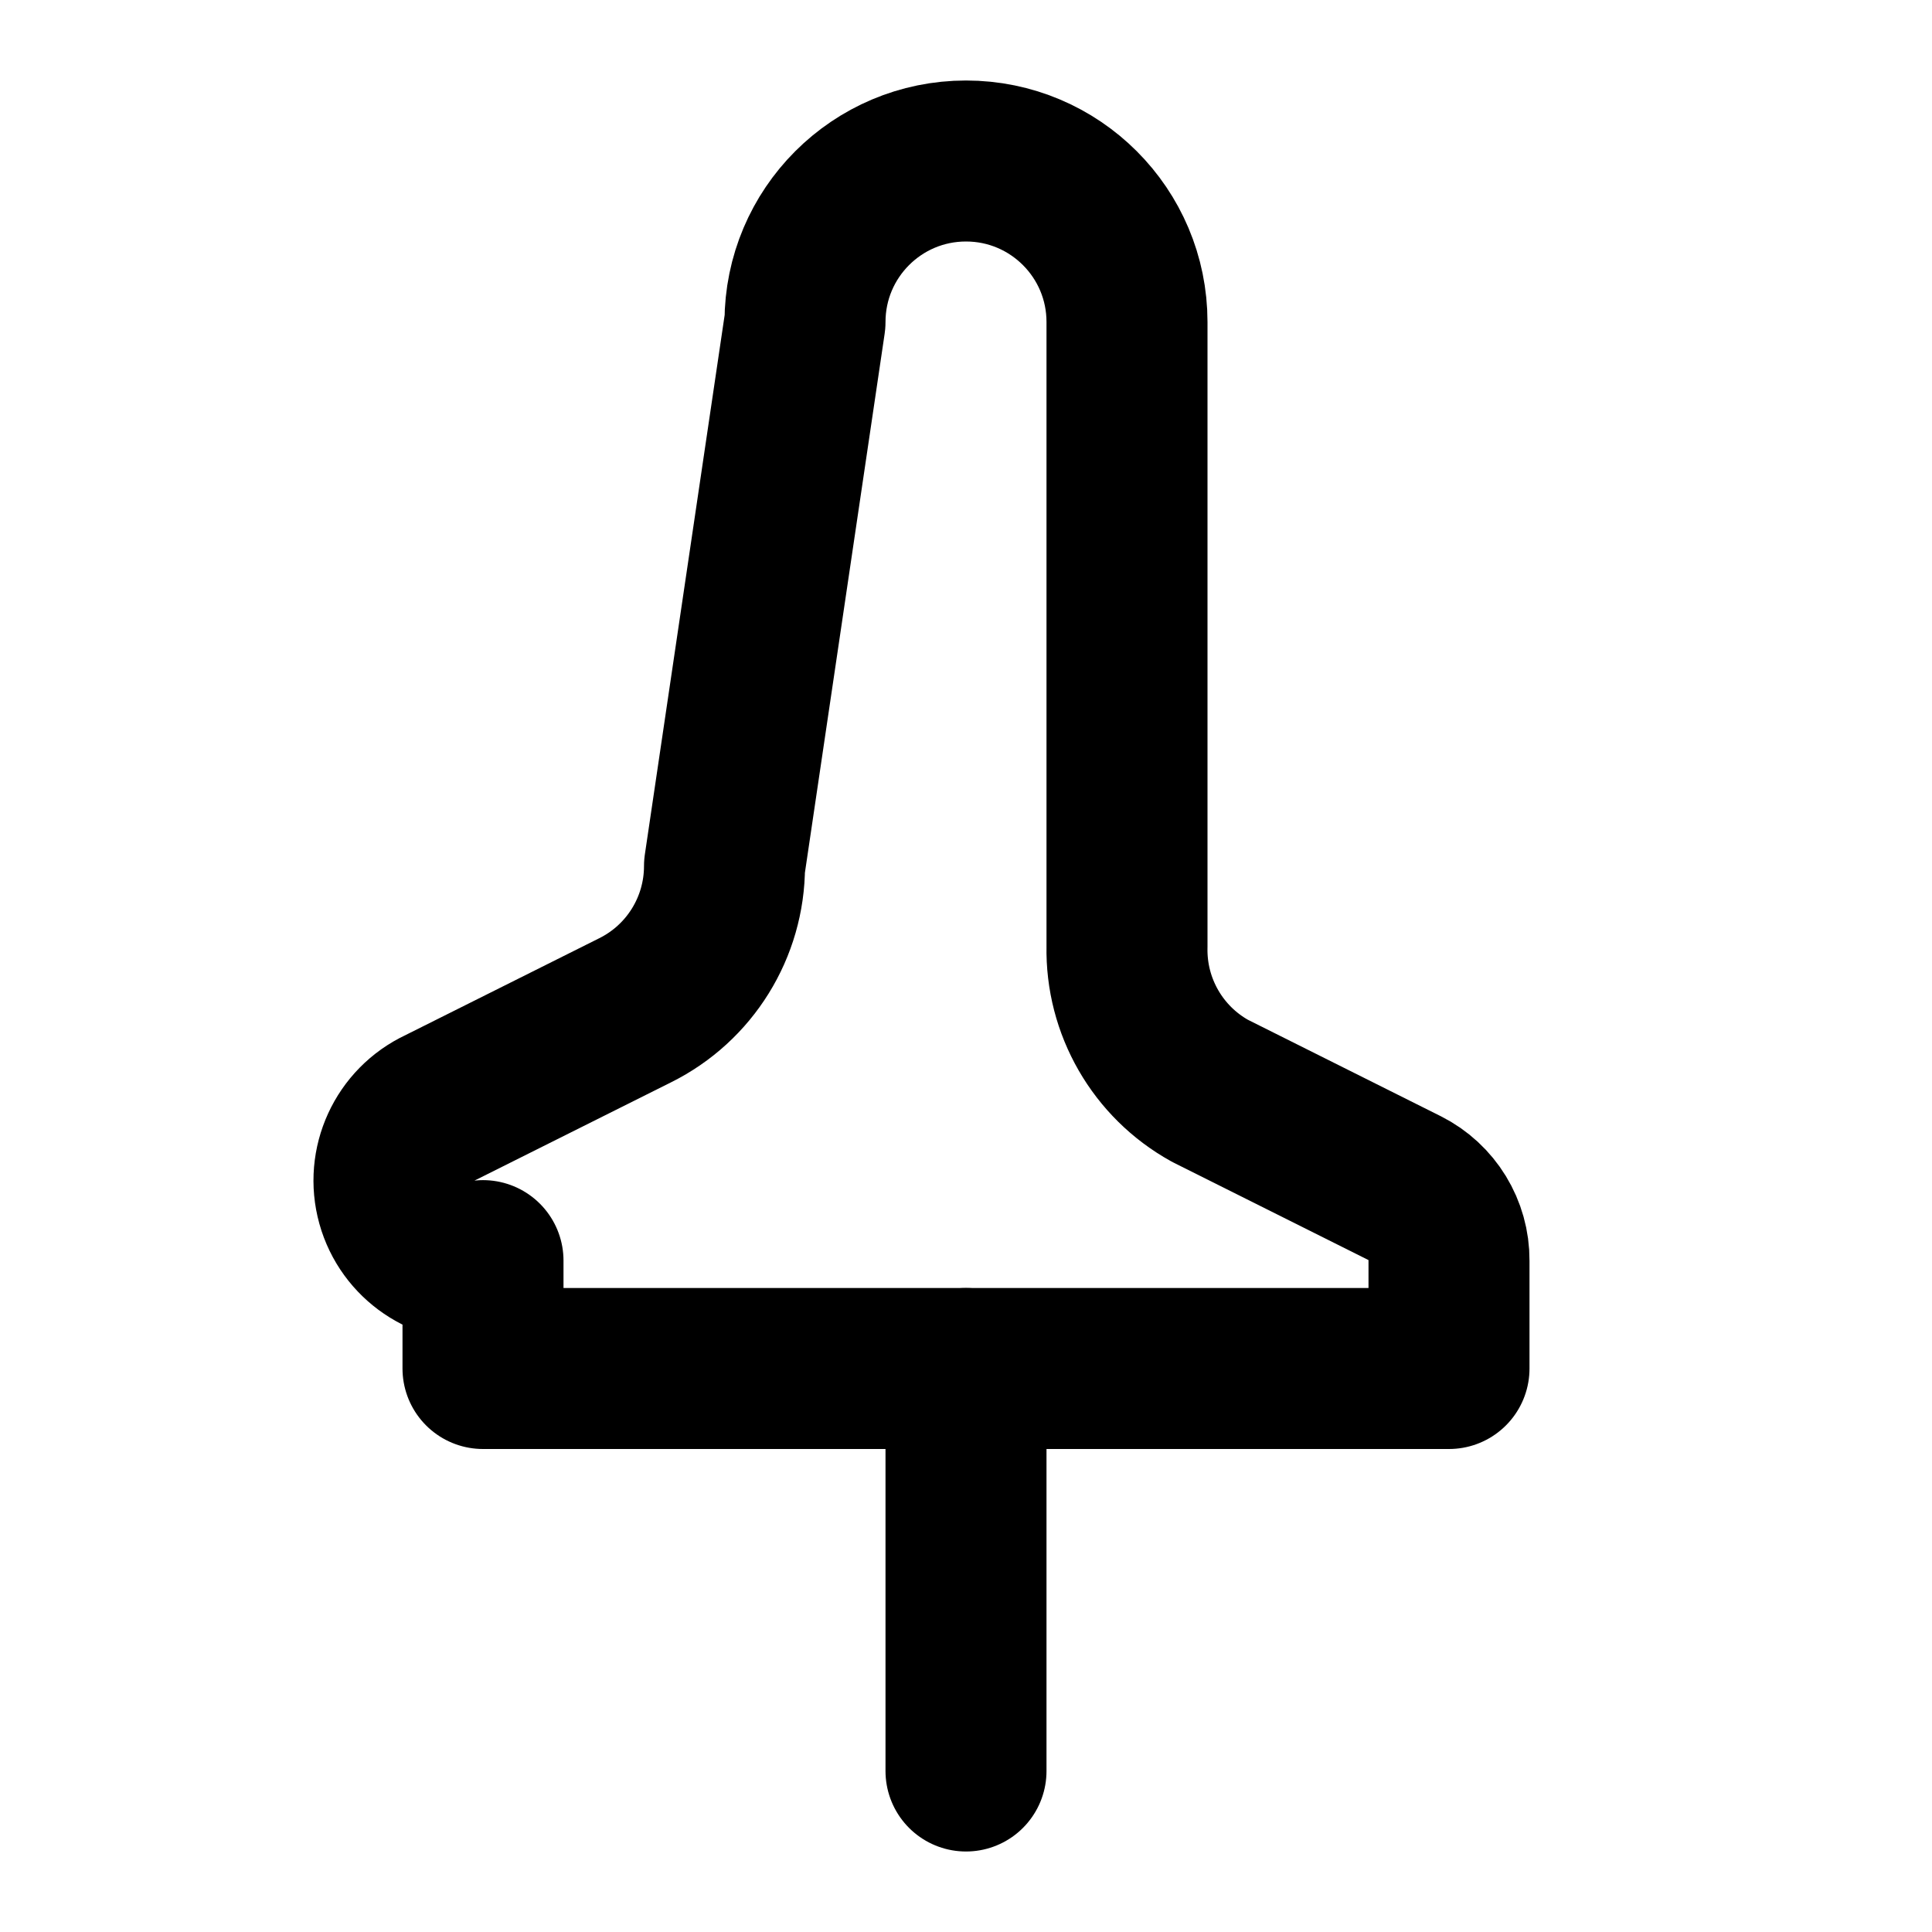
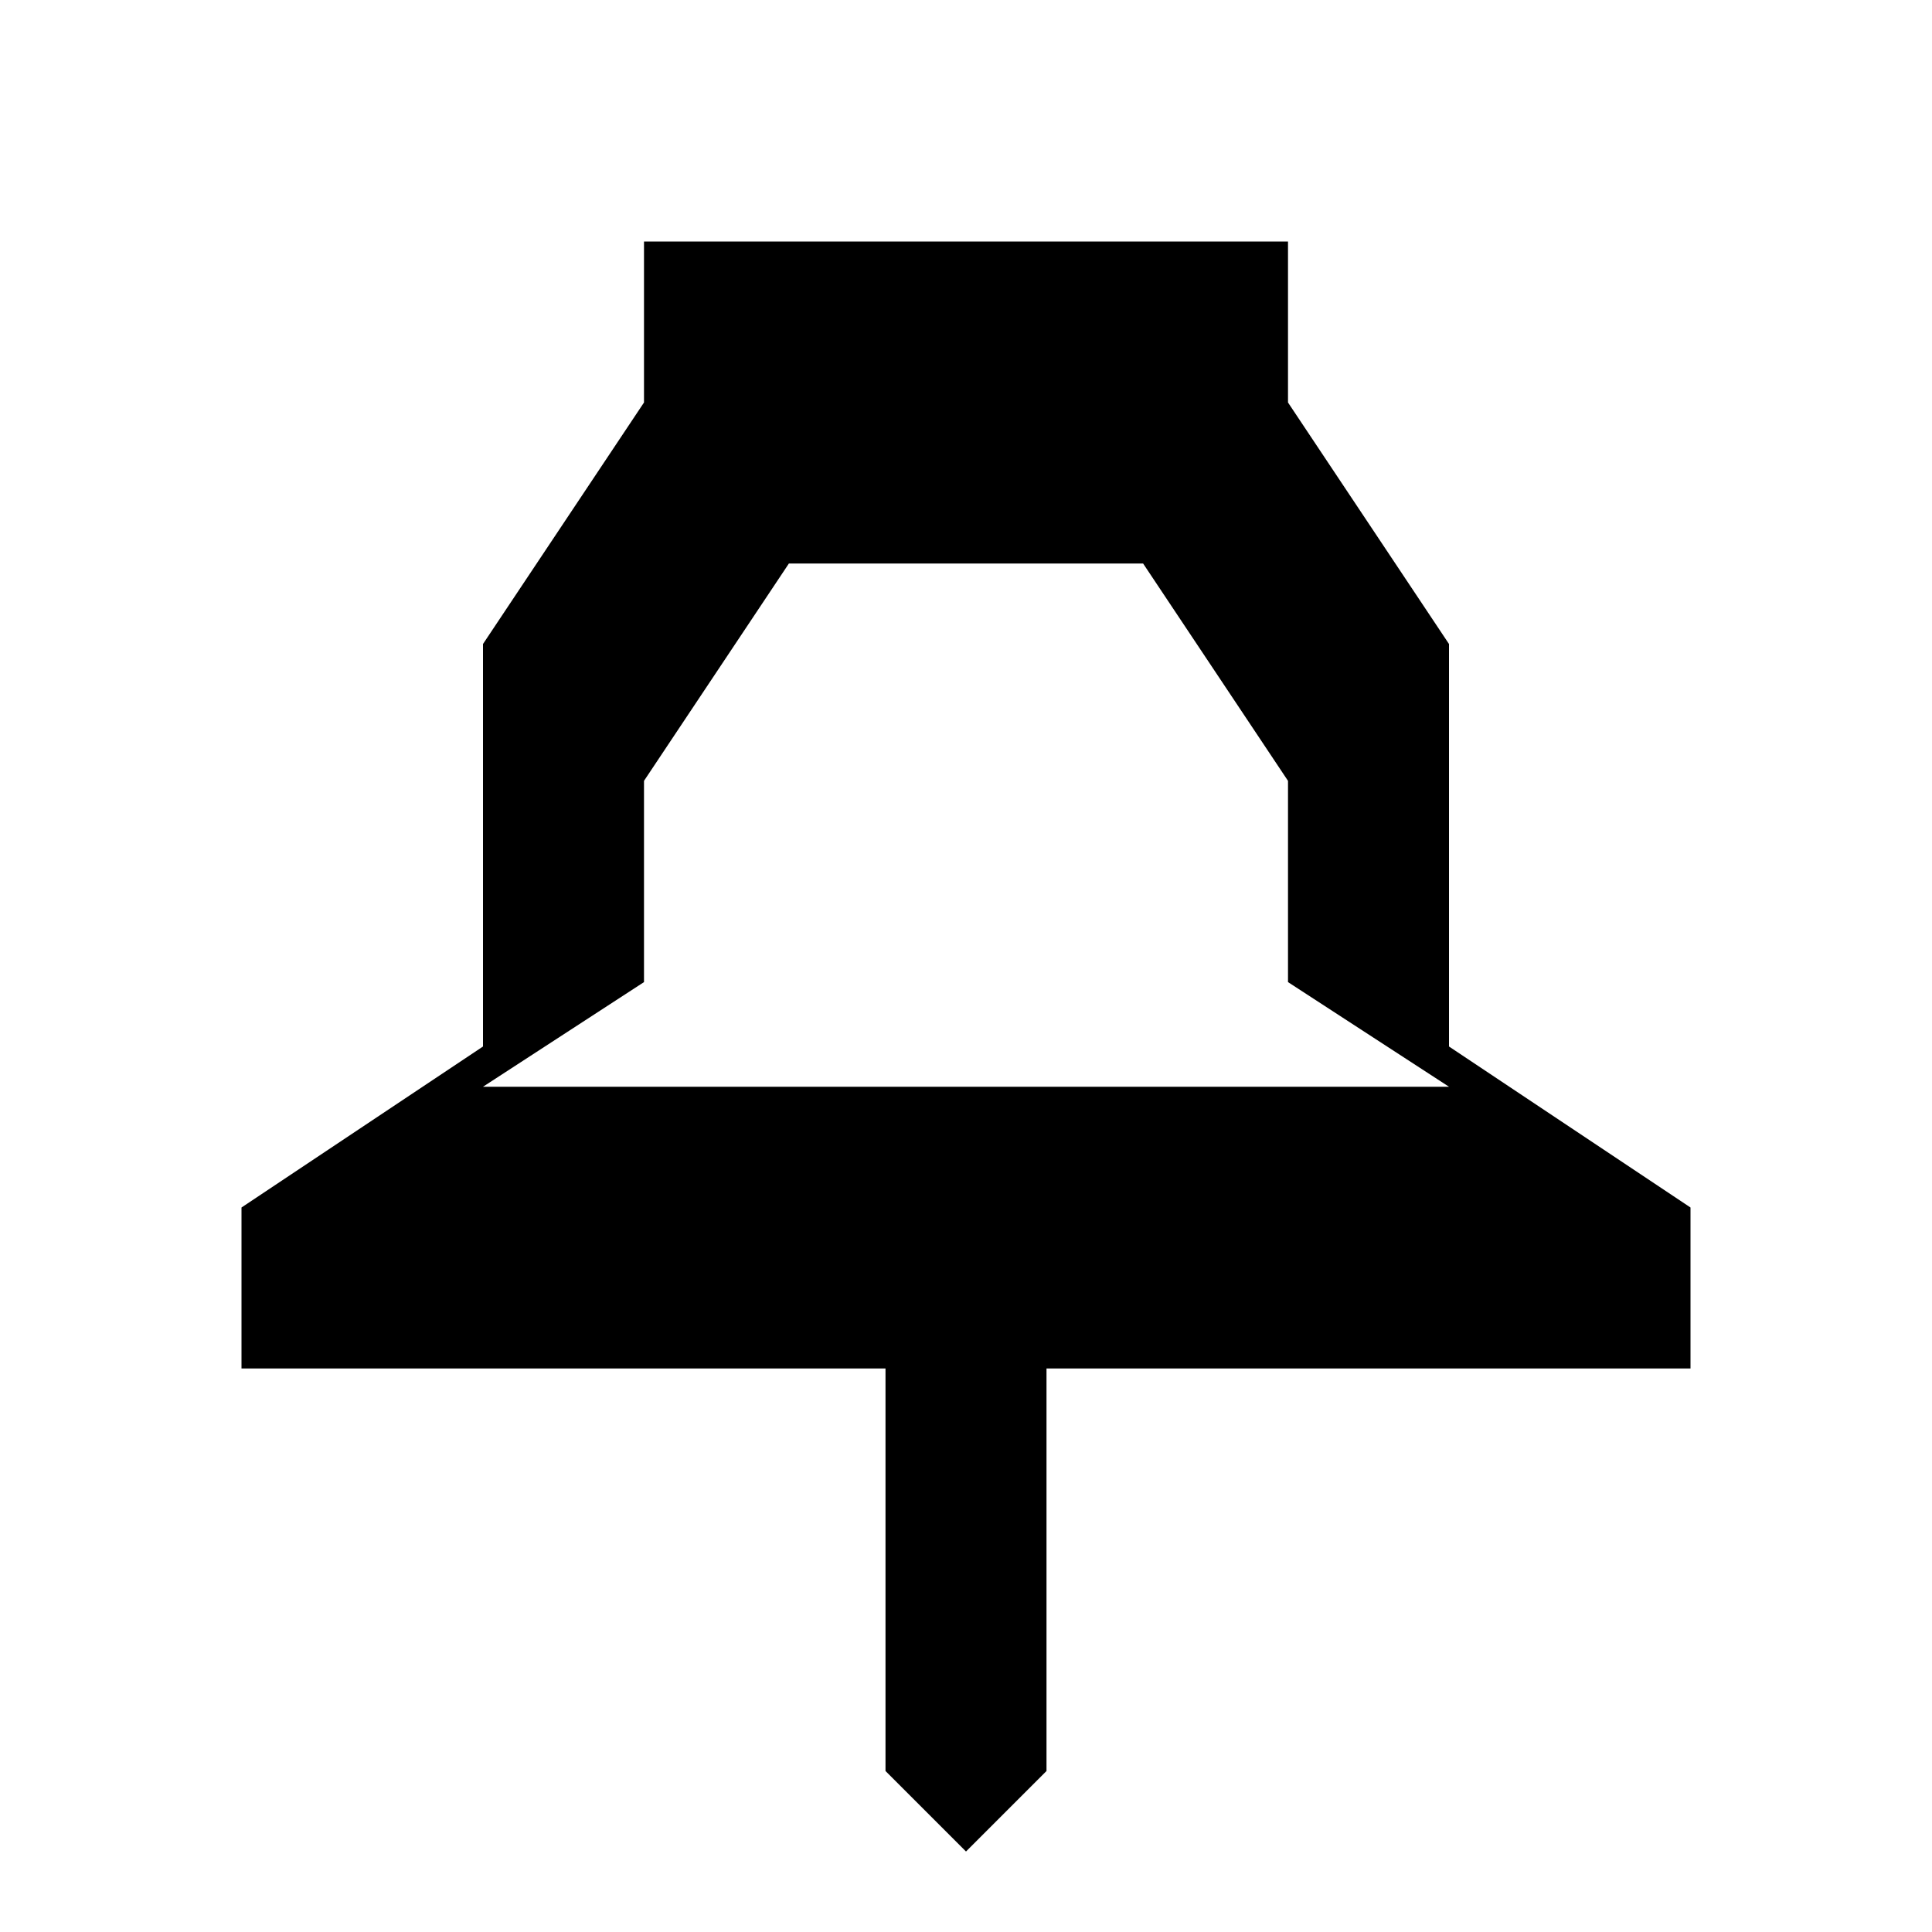
- <svg xmlns="http://www.w3.org/2000/svg" width="24" height="24" viewBox="0 0 24 24" fill="none" stroke="currentColor" stroke-width="2" stroke-linecap="round" stroke-linejoin="round">
-   <path d="M12 17v5" />
-   <path d="M9 10.76a2 2 0 0 1-1.11 1.79l-2.42 1.21A1 1 0 0 0 6 15.66V17h12v-1.34a1 1 0 0 0-.55-.9l-2.42-1.21A2 2 0 0 1 14 11.76V4a2 2 0 0 0-4 0z" />
+ <svg xmlns="http://www.w3.org/2000/svg" width="24" height="24" viewBox="0 0 24 24" fill="currentColor">
+   <path d="M8 3h8v2l2 3v5l3 2v2H13v5l-1 1-1-1v-5H3v-2l3-2V8l2-3V3zm1.8 4L8 9.7v2.5l-2 1.3h12l-2-1.3V9.7L14.2 7H9.8z" />
</svg>
